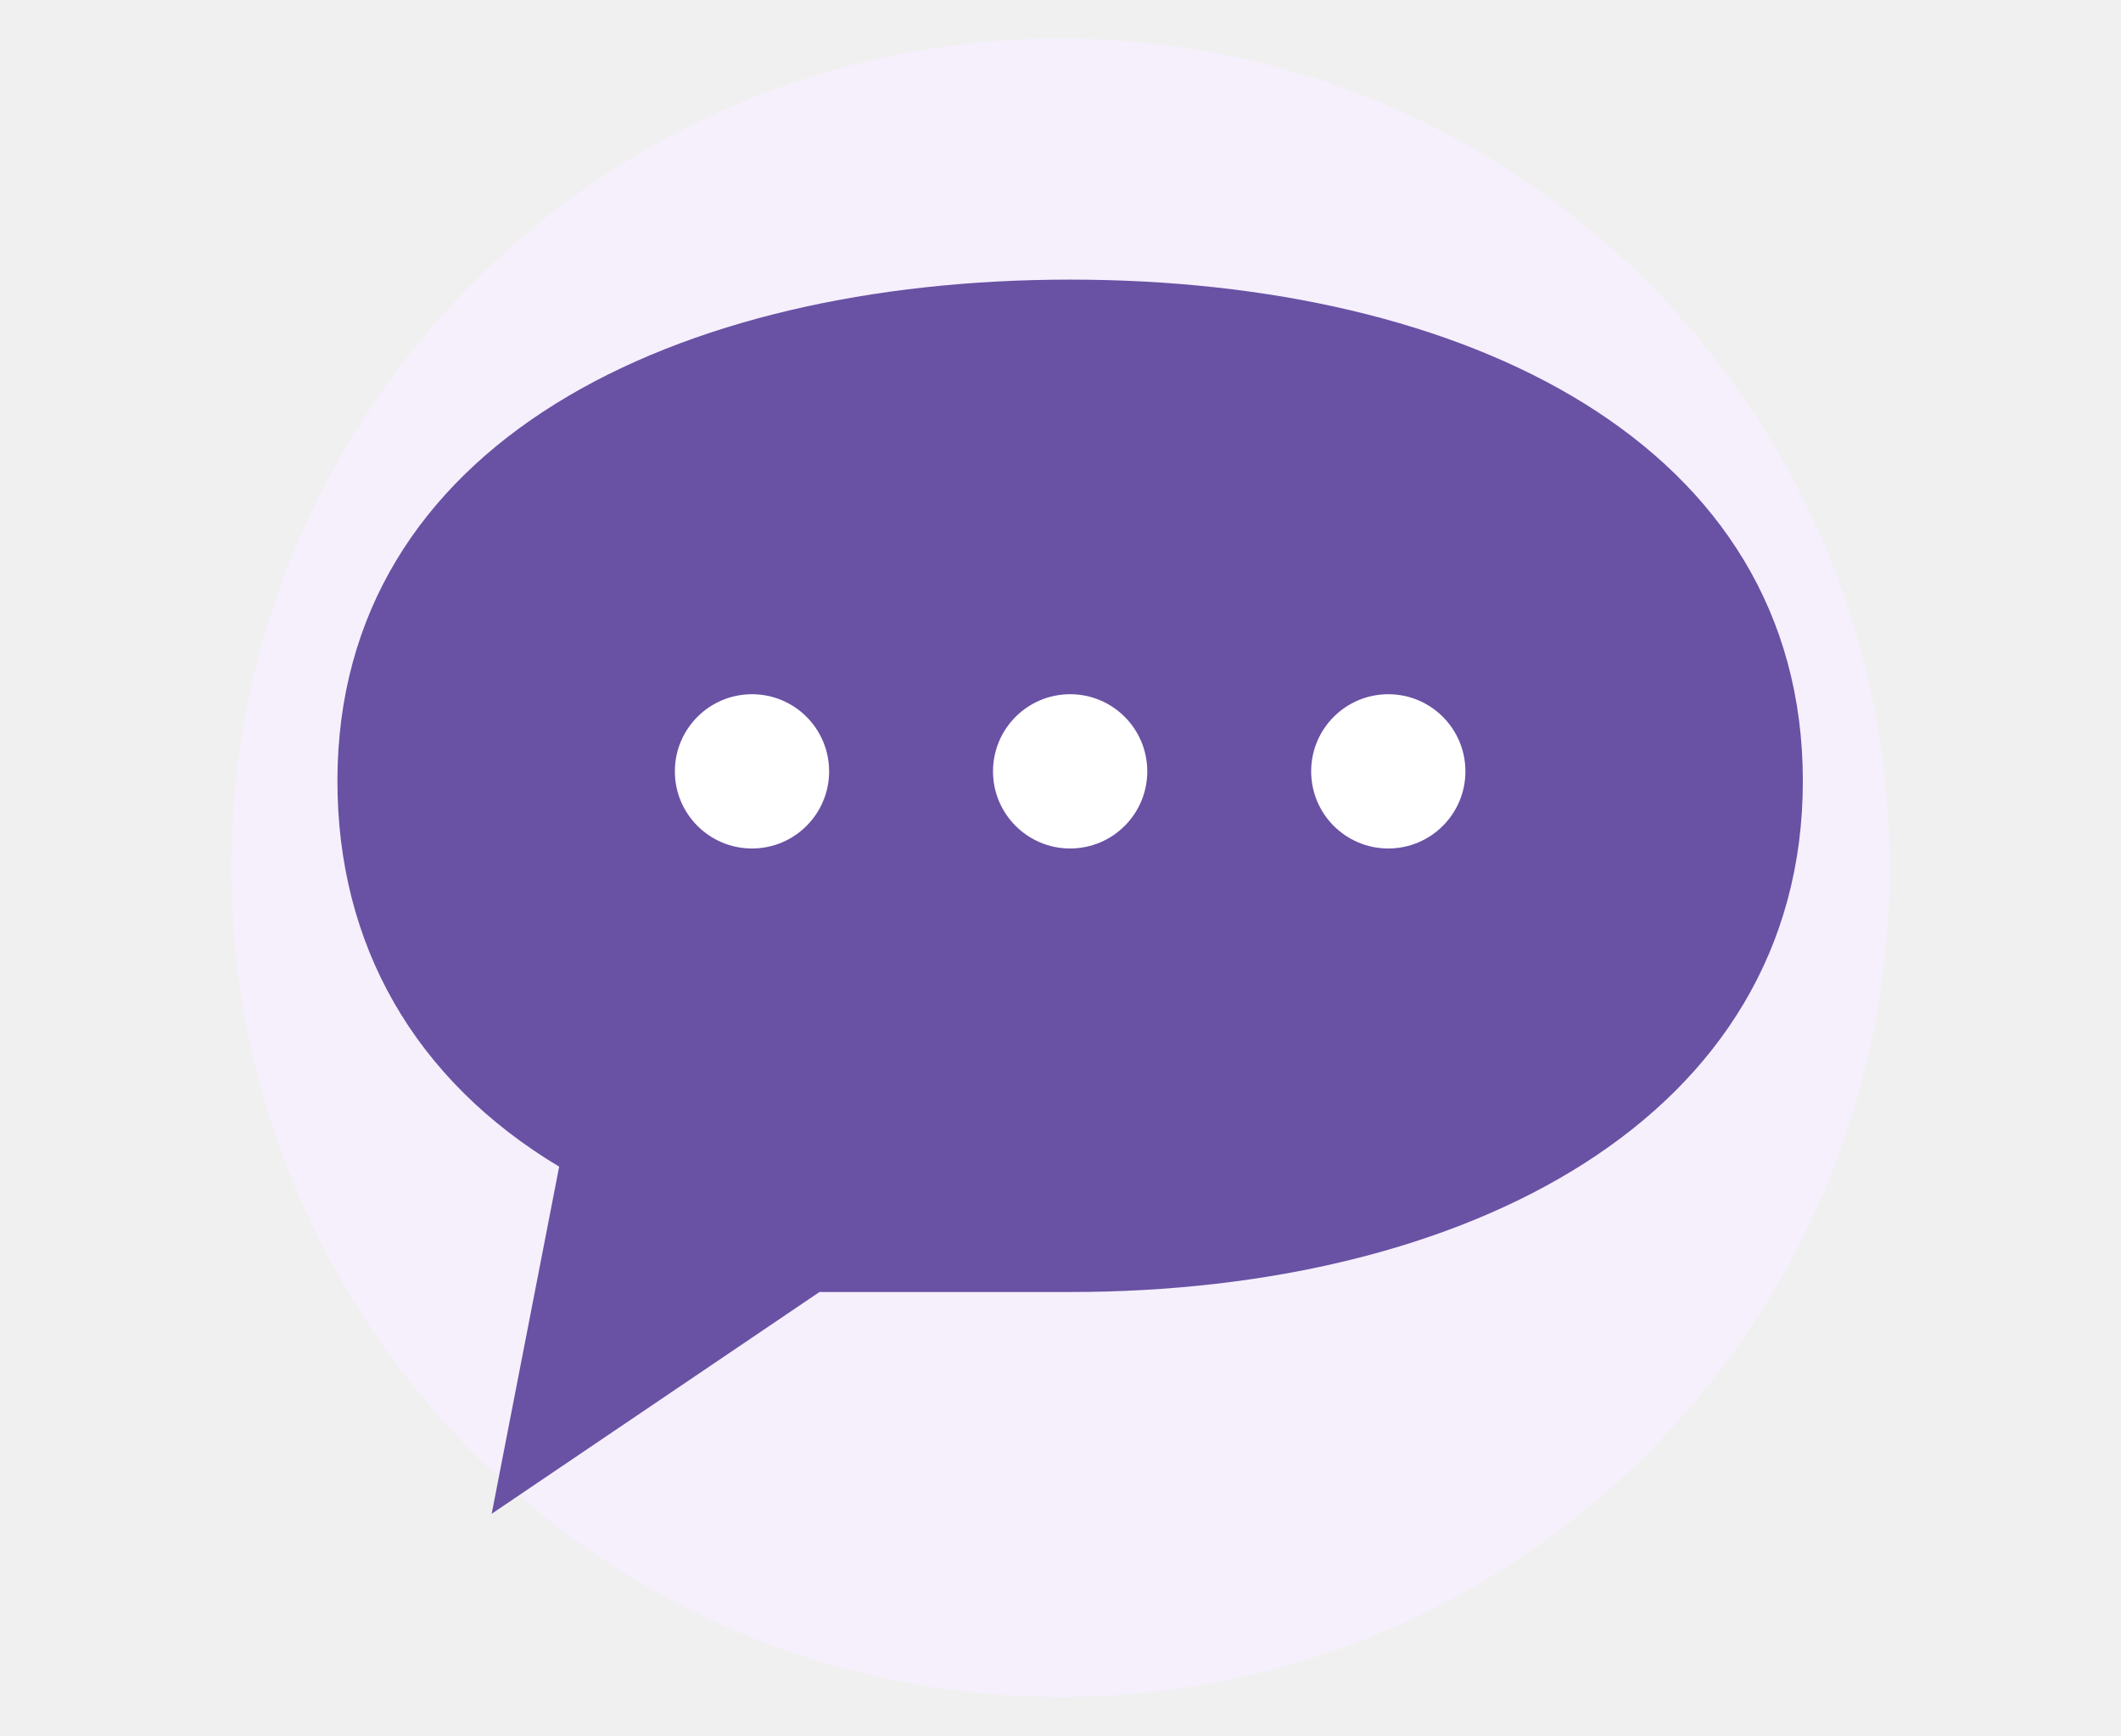
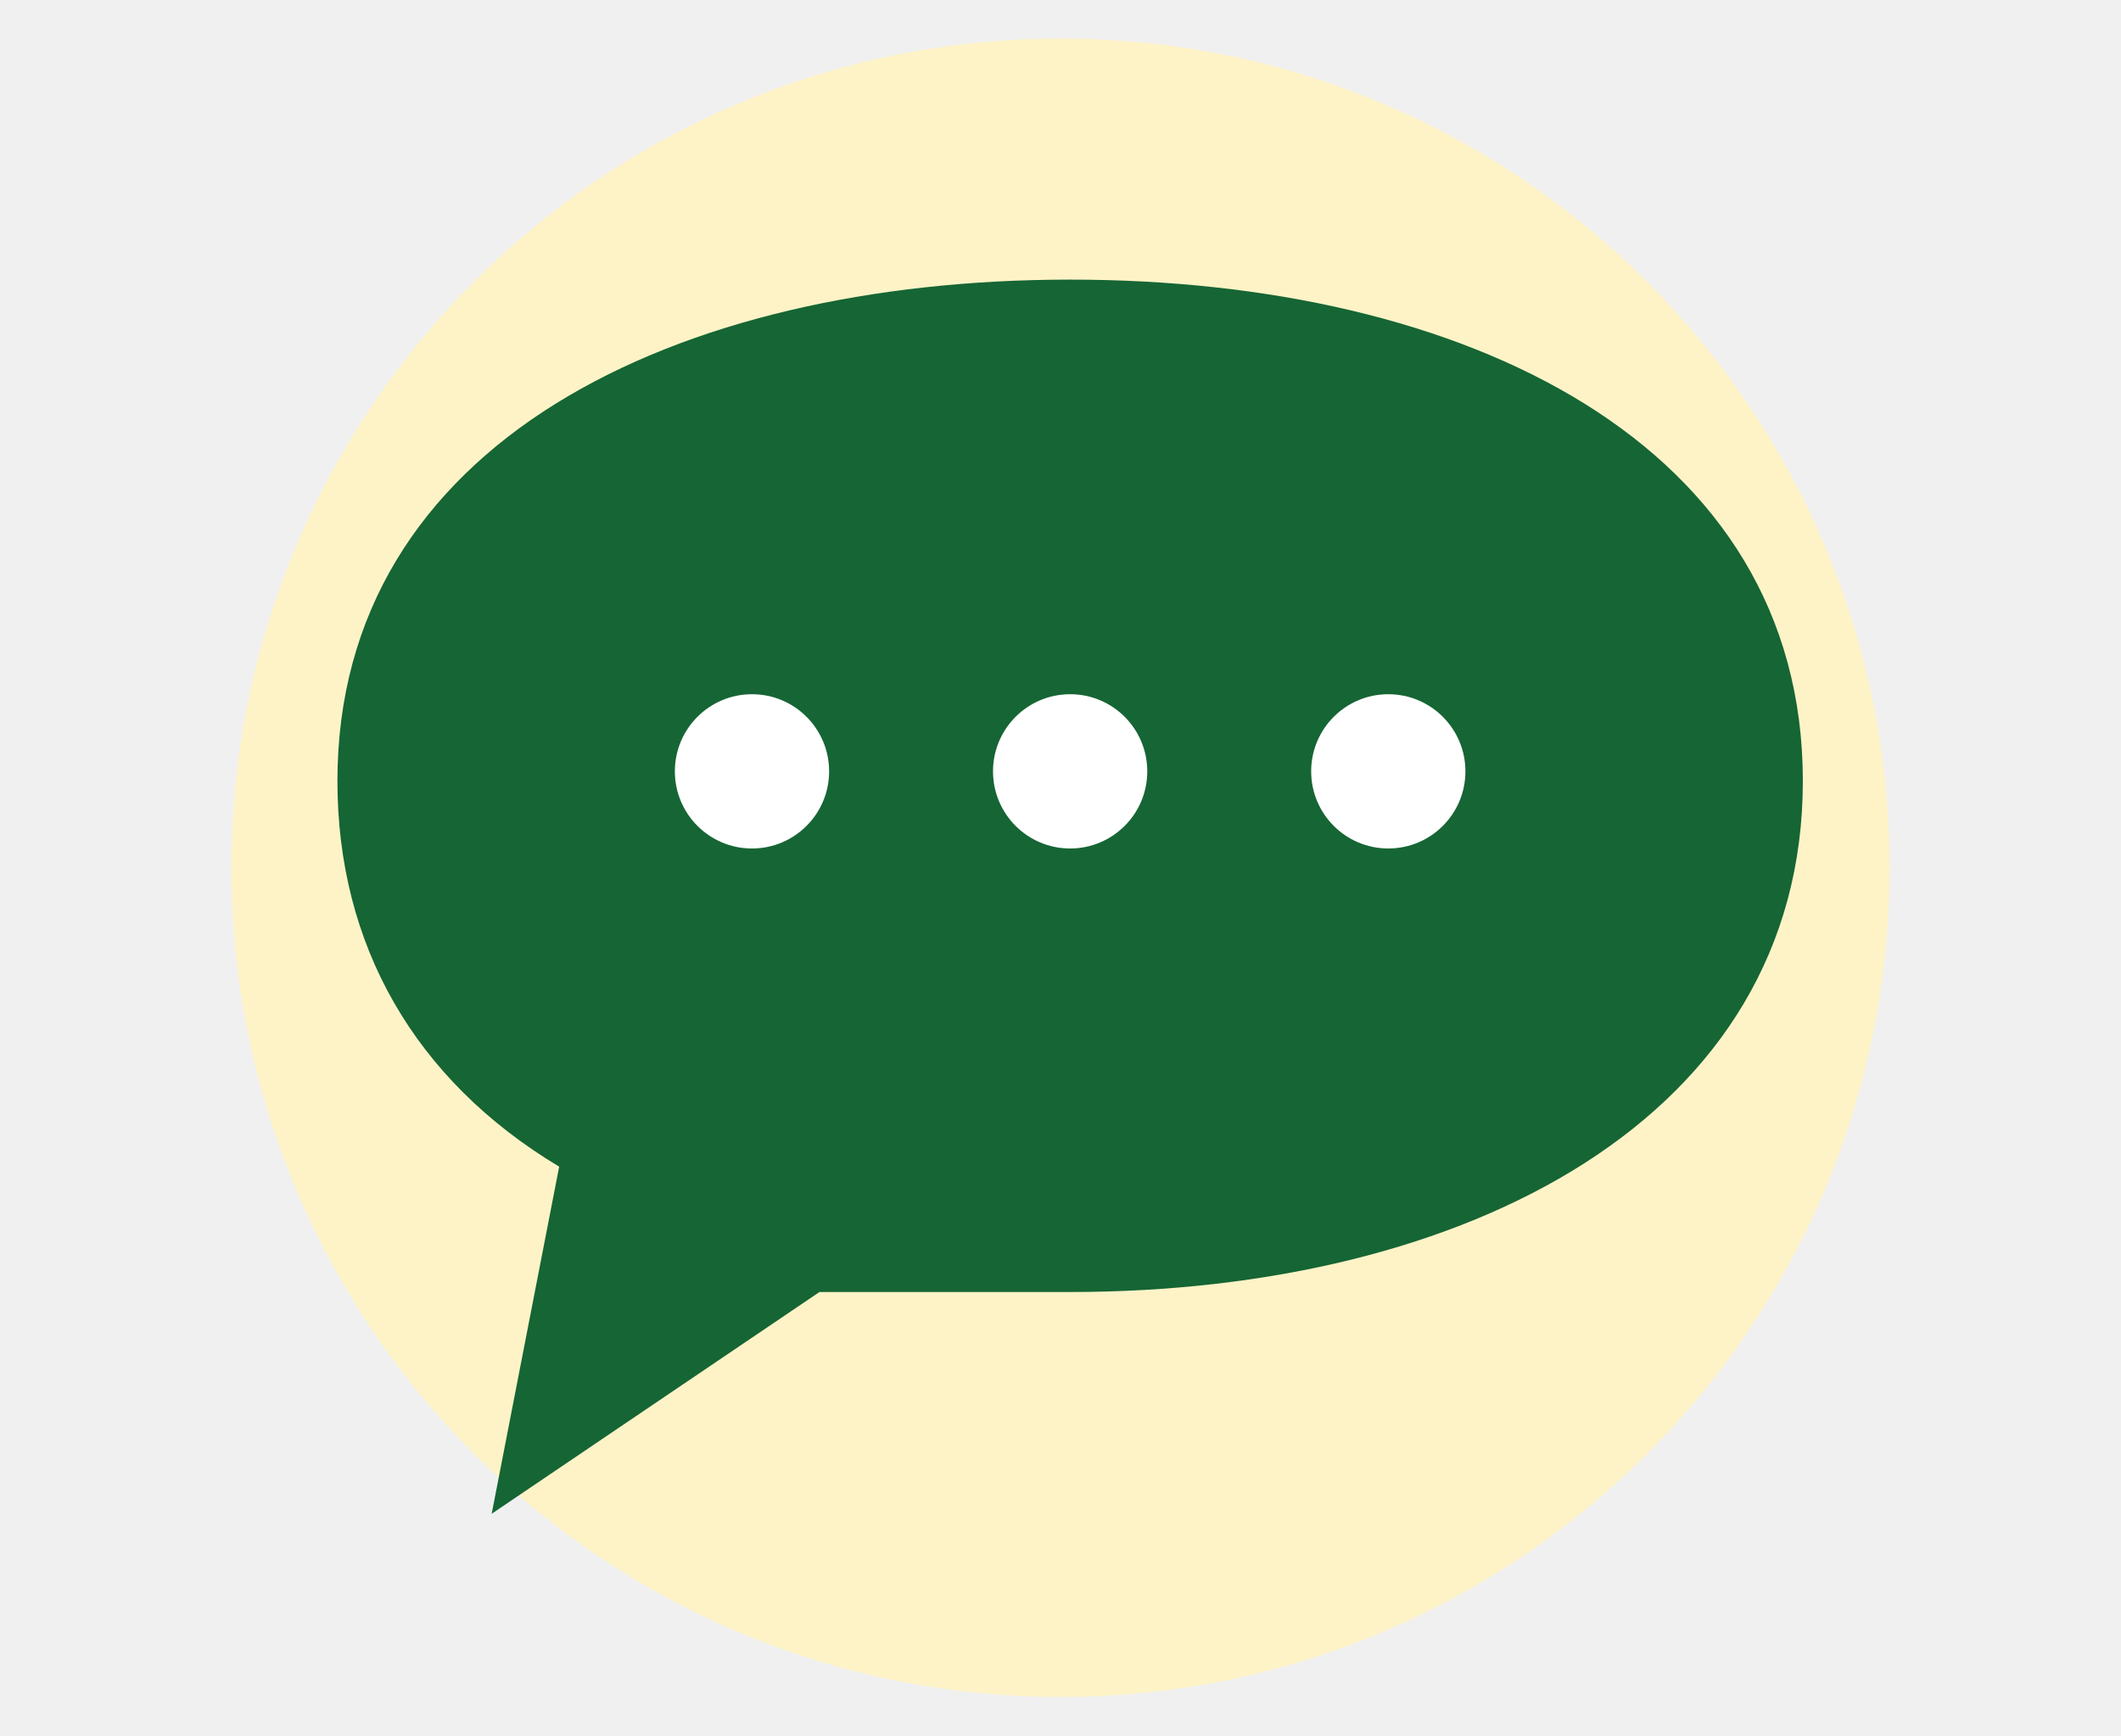
- <svg xmlns="http://www.w3.org/2000/svg" viewBox="0 0 220 180" style="color:#6951a4">
-   <circle cx="110" cy="90" r="86" fill="#f5f0fc" />
+ <svg xmlns="http://www.w3.org/2000/svg" viewBox="0 0 220 180" style="color:#166534">
+   <circle cx="110" cy="90" r="86" fill="#FEF3C7" />
  <path d="M35 81c0-35 35-52 76-52s76 17 76 52-35 53-76 53H85l-34 23 7-36C43 112 35 98 35 81Z" fill="currentColor" />
  <circle cx="78" cy="80" r="8" fill="white" />
  <circle cx="111" cy="80" r="8" fill="white" />
  <circle cx="144" cy="80" r="8" fill="white" />
</svg>
